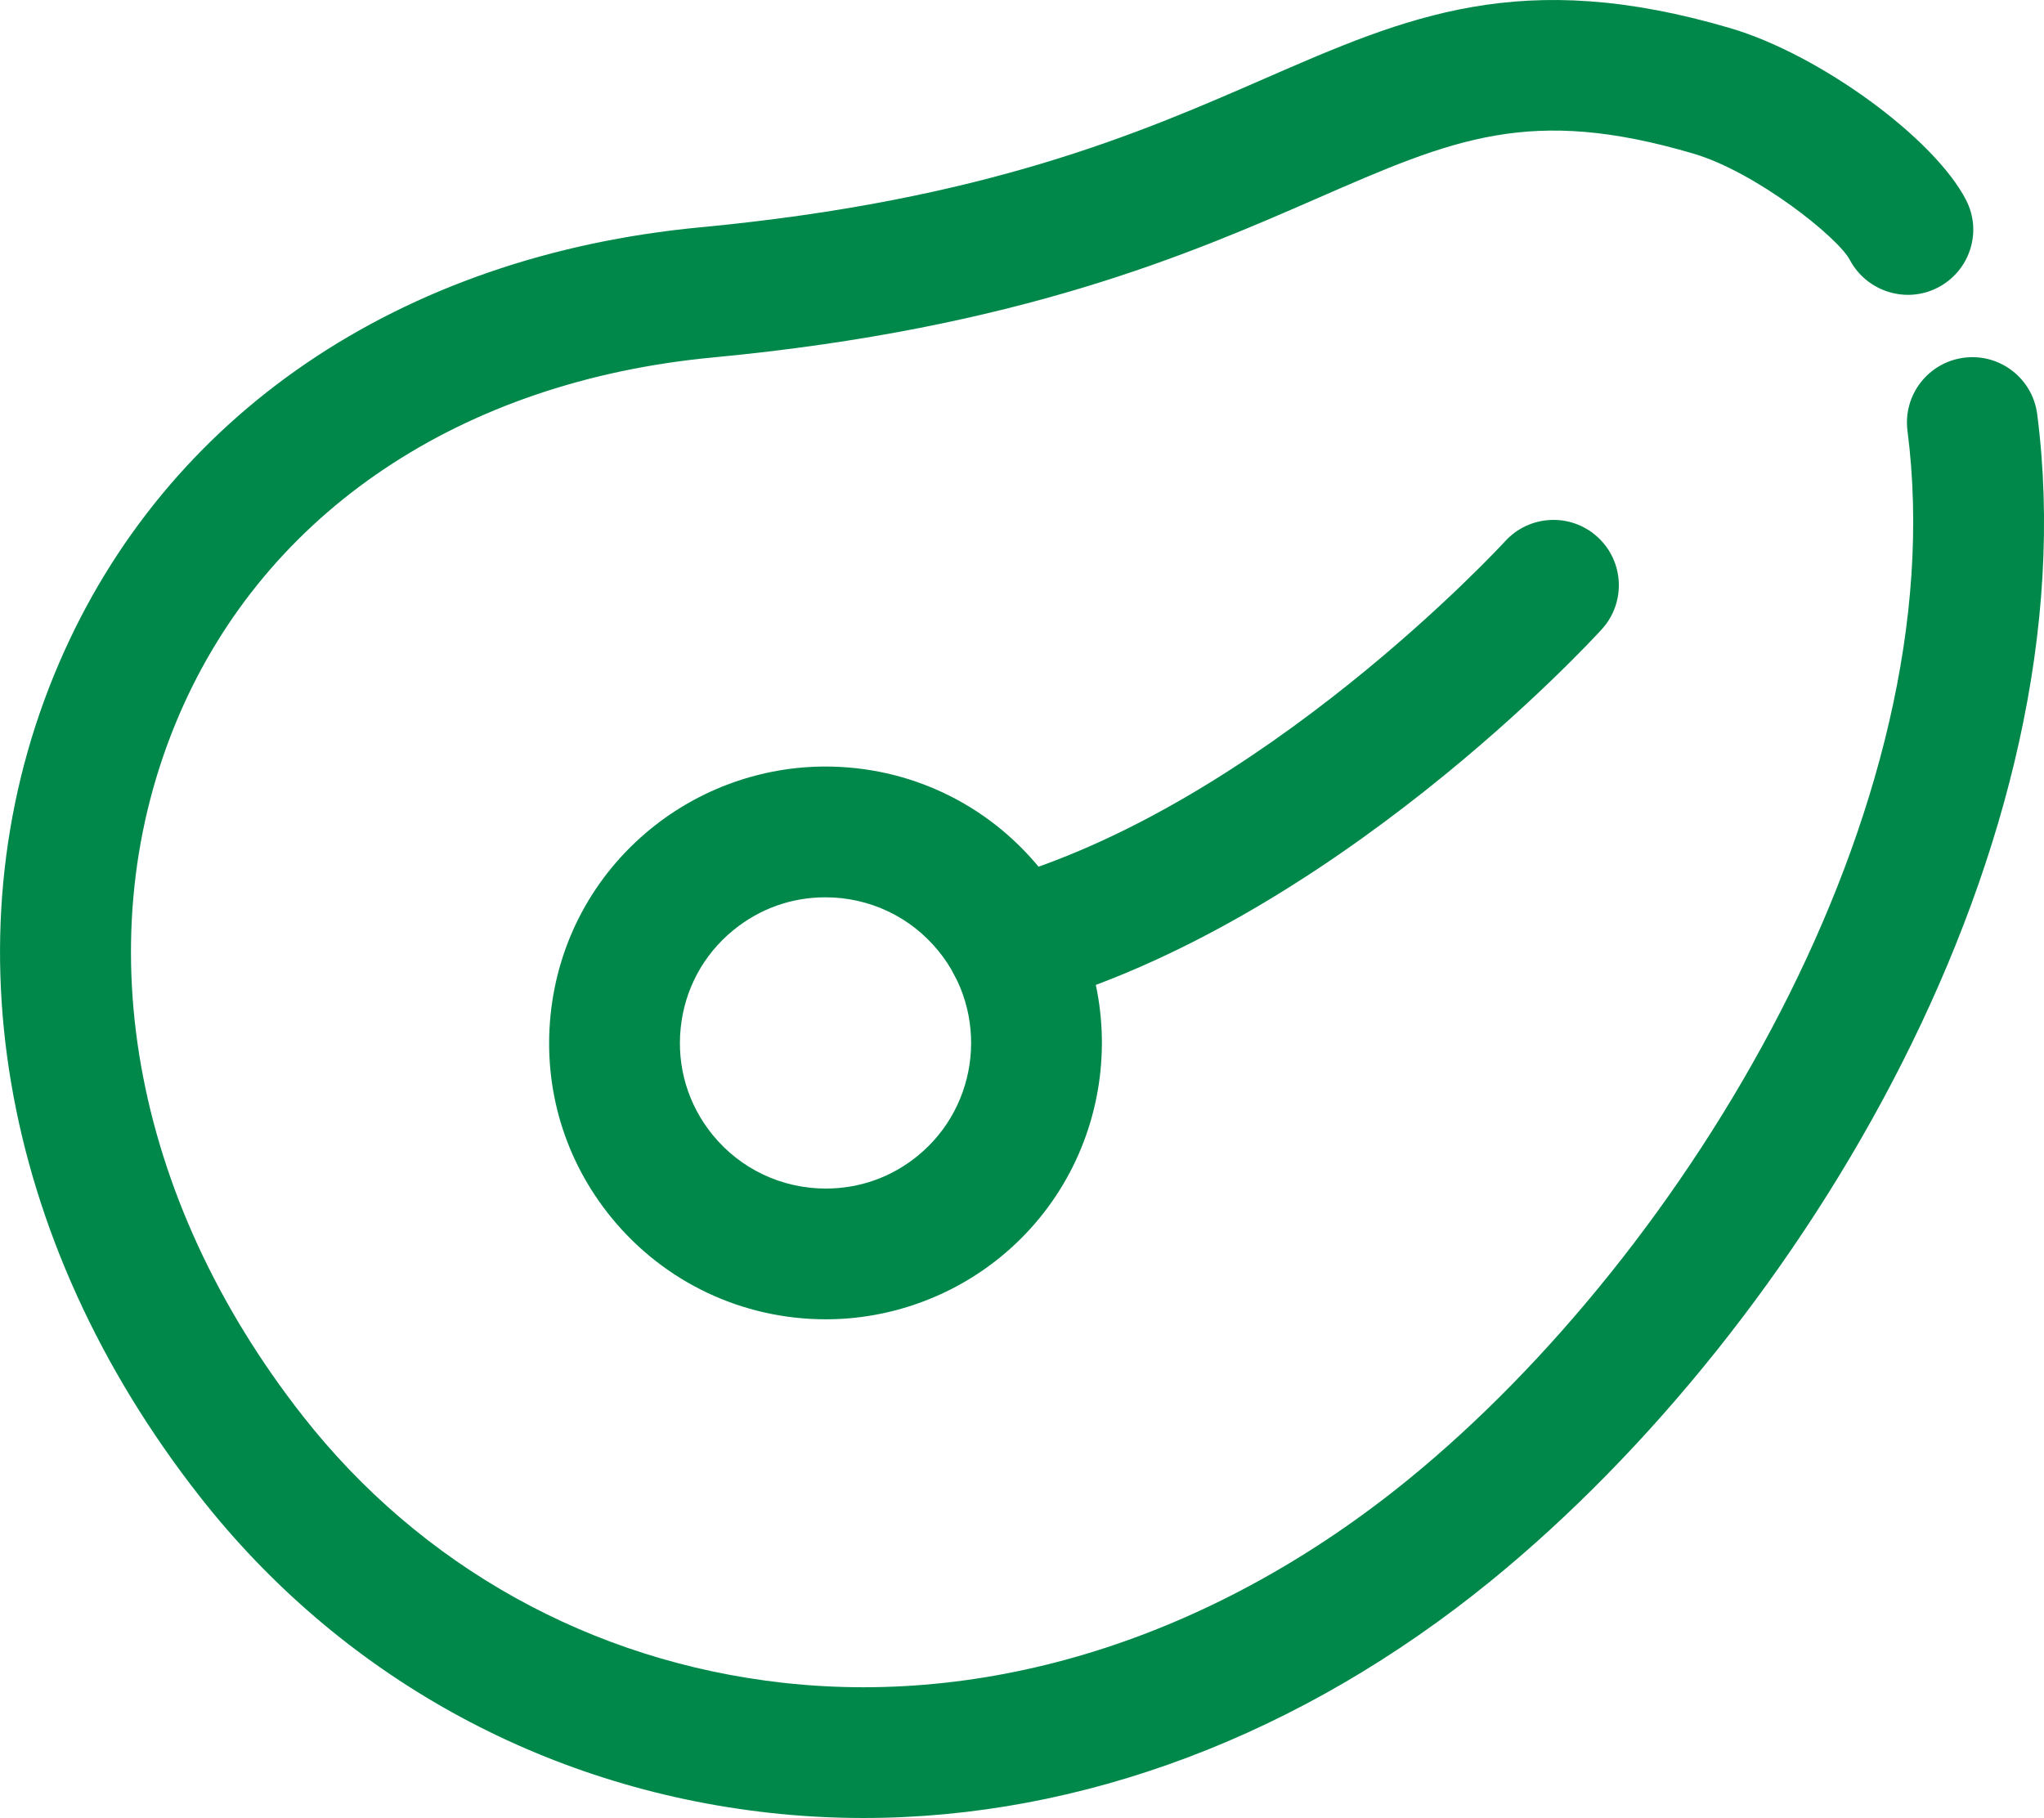
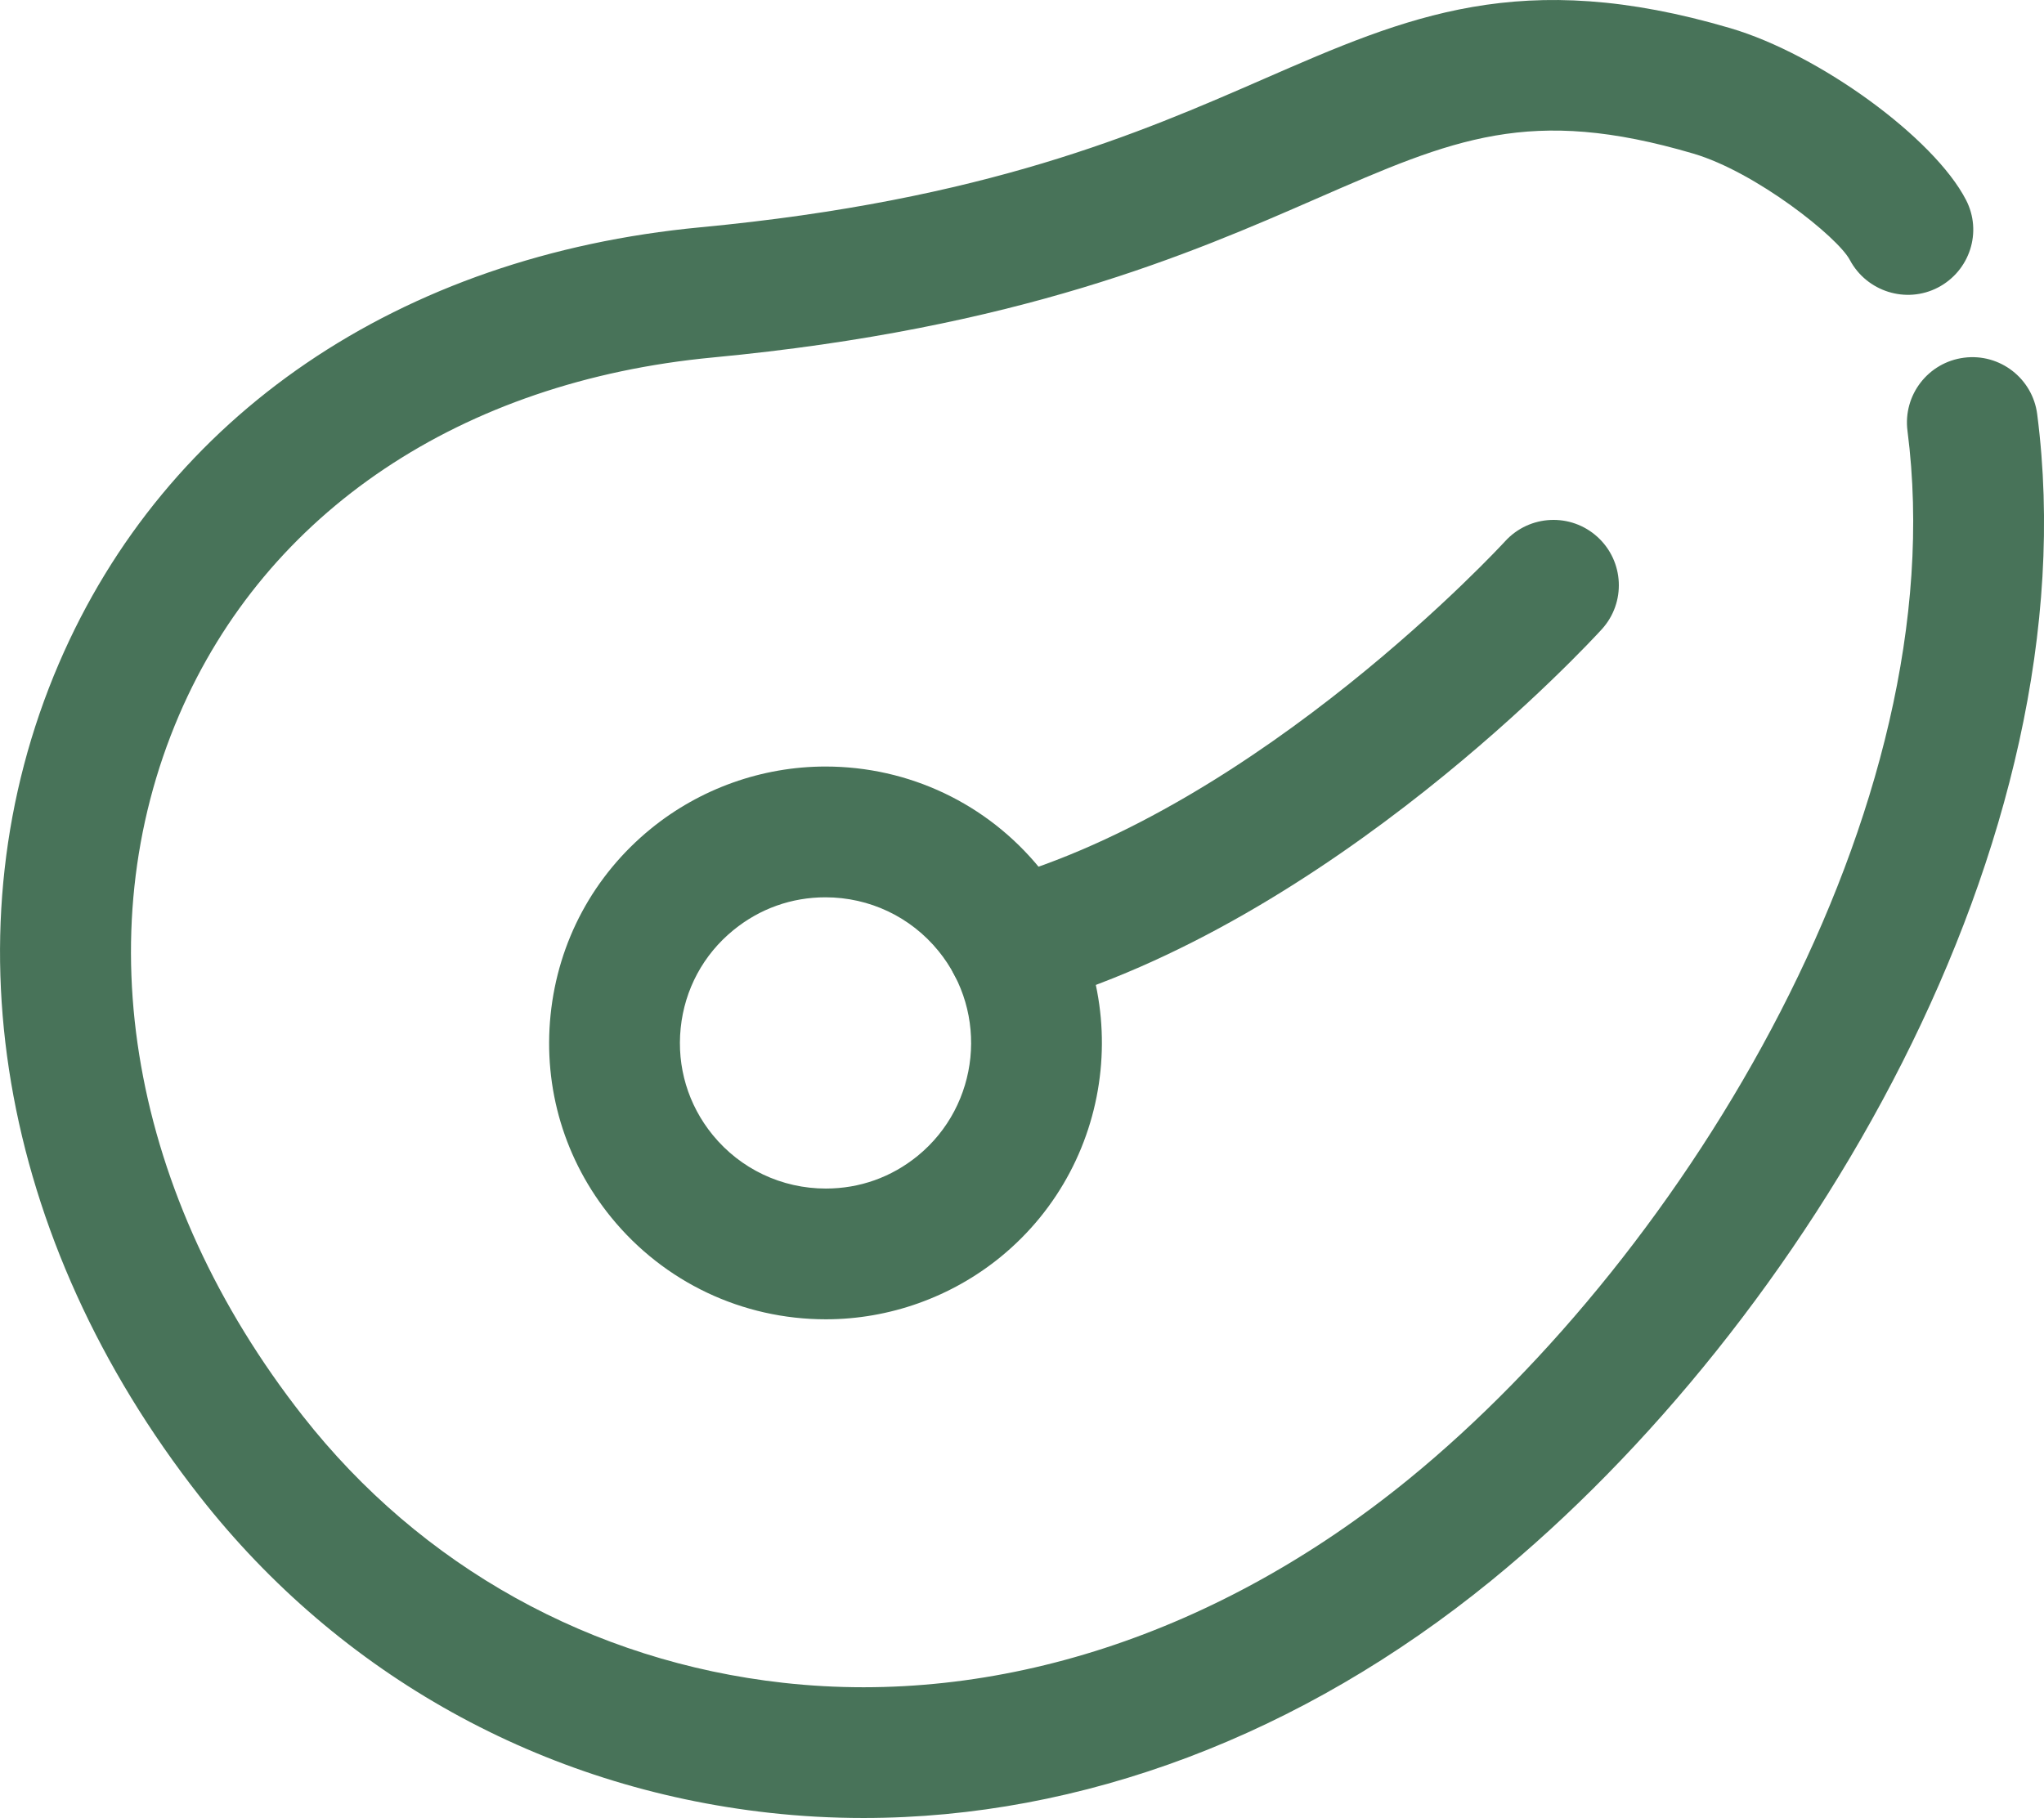
<svg xmlns="http://www.w3.org/2000/svg" version="1.1" x="0px" y="0px" width="57.707px" height="51.336px" viewBox="0 0 57.707 51.336" style="enable-background:new 0 0 57.707 51.336;" xml:space="preserve">
  <g id="_x30_2_x5F_pork">
    <g>
      <g>
-         <path style="fill:#00884b;" d="M23.316,37.254c-2.359,0-4.566-1.047-6.056-2.873c-1.317-1.615-1.927-3.647-1.716-5.722     c0.211-2.074,1.216-3.941,2.832-5.258c1.389-1.132,3.139-1.756,4.929-1.756c2.357,0,4.563,1.047,6.051,2.872     c2.719,3.333,2.22,8.26-1.111,10.98C26.854,36.631,25.104,37.254,23.316,37.254z M23.304,25.338c-0.956,0-1.853,0.32-2.596,0.925     c-0.851,0.693-1.38,1.676-1.491,2.77c-0.111,1.092,0.209,2.163,0.903,3.014c0.785,0.963,1.95,1.515,3.195,1.515     c0.955,0,1.852-0.319,2.594-0.924c1.754-1.433,2.017-4.03,0.584-5.787C25.709,25.889,24.547,25.338,23.304,25.338z" />
+         <path style="fill:#487359;" d="M23.316,37.254c-2.359,0-4.566-1.047-6.056-2.873c-1.317-1.615-1.927-3.647-1.716-5.722     c0.211-2.074,1.216-3.941,2.832-5.258c1.389-1.132,3.139-1.756,4.929-1.756c2.357,0,4.563,1.047,6.051,2.872     c2.719,3.333,2.22,8.26-1.111,10.98C26.854,36.631,25.104,37.254,23.316,37.254z M23.304,25.338c-0.956,0-1.853,0.32-2.596,0.925     c-0.851,0.693-1.38,1.676-1.491,2.77c-0.111,1.092,0.209,2.163,0.903,3.014c0.785,0.963,1.95,1.515,3.195,1.515     c0.955,0,1.852-0.319,2.594-0.924c1.754-1.433,2.017-4.03,0.584-5.787C25.709,25.889,24.547,25.338,23.304,25.338z" />
      </g>
      <g>
-         <path style="fill:#00884b;" d="M24.379,51.336c-0.893,0-1.783-0.049-2.67-0.148c-6.406-0.713-12.112-3.883-16.067-8.928     c-5.697-7.265-7.185-16.059-3.979-23.525c3.016-7.023,9.619-11.512,18.114-12.317c8.054-0.762,12.407-2.663,15.904-4.189     c4.061-1.772,7.268-3.172,13.173-1.433c2.519,0.743,5.751,3.101,6.652,4.851c0.465,0.902,0.108,2-0.791,2.471     c-0.9,0.469-2.015,0.116-2.491-0.78c-0.344-0.646-2.652-2.48-4.414-3c-4.616-1.359-6.76-0.424-10.651,1.275     c-3.542,1.546-8.392,3.664-17.034,4.481c-7.109,0.673-12.602,4.354-15.069,10.098c-2.665,6.206-1.36,13.603,3.491,19.79     c3.339,4.258,8.158,6.935,13.57,7.537c6.02,0.671,12.283-1.372,17.65-5.747c7.853-6.403,15.458-18.955,14.086-29.604     c-0.131-1.011,0.584-1.937,1.595-2.067c1.011-0.131,1.937,0.584,2.067,1.595c1.559,12.1-6.575,25.729-15.415,32.938     C36.736,49.006,30.532,51.336,24.379,51.336z" />
+         <path style="fill:#487359;" d="M24.379,51.336c-0.893,0-1.783-0.049-2.67-0.148c-6.406-0.713-12.112-3.883-16.067-8.928     c-5.697-7.265-7.185-16.059-3.979-23.525c3.016-7.023,9.619-11.512,18.114-12.317c8.054-0.762,12.407-2.663,15.904-4.189     c4.061-1.772,7.268-3.172,13.173-1.433c2.519,0.743,5.751,3.101,6.652,4.851c0.465,0.902,0.108,2-0.791,2.471     c-0.9,0.469-2.015,0.116-2.491-0.78c-0.344-0.646-2.652-2.48-4.414-3c-4.616-1.359-6.76-0.424-10.651,1.275     c-3.542,1.546-8.392,3.664-17.034,4.481c-7.109,0.673-12.602,4.354-15.069,10.098c-2.665,6.206-1.36,13.603,3.491,19.79     c3.339,4.258,8.158,6.935,13.57,7.537c6.02,0.671,12.283-1.372,17.65-5.747c7.853-6.403,15.458-18.955,14.086-29.604     c-0.131-1.011,0.584-1.937,1.595-2.067c1.011-0.131,1.937,0.584,2.067,1.595c1.559,12.1-6.575,25.729-15.415,32.938     C36.736,49.006,30.532,51.336,24.379,51.336z" />
      </g>
      <g>
-         <path style="fill:#00884b;" d="M28.565,28.497c-0.808,0-1.55-0.534-1.777-1.351c-0.274-0.982,0.3-2,1.282-2.274     c7.531-2.1,14.356-9.515,14.424-9.589c0.688-0.753,1.854-0.807,2.607-0.121c0.754,0.687,0.808,1.854,0.121,2.608     c-0.308,0.337-7.619,8.276-16.161,10.658C28.896,28.475,28.729,28.497,28.565,28.497z" />
+         <path style="fill:#487359;" d="M28.565,28.497c-0.808,0-1.55-0.534-1.777-1.351c-0.274-0.982,0.3-2,1.282-2.274     c7.531-2.1,14.356-9.515,14.424-9.589c0.688-0.753,1.854-0.807,2.607-0.121c0.754,0.687,0.808,1.854,0.121,2.608     c-0.308,0.337-7.619,8.276-16.161,10.658C28.896,28.475,28.729,28.497,28.565,28.497z" />
      </g>
    </g>
  </g>
  <g id="Layer_1">
</g>
</svg>
